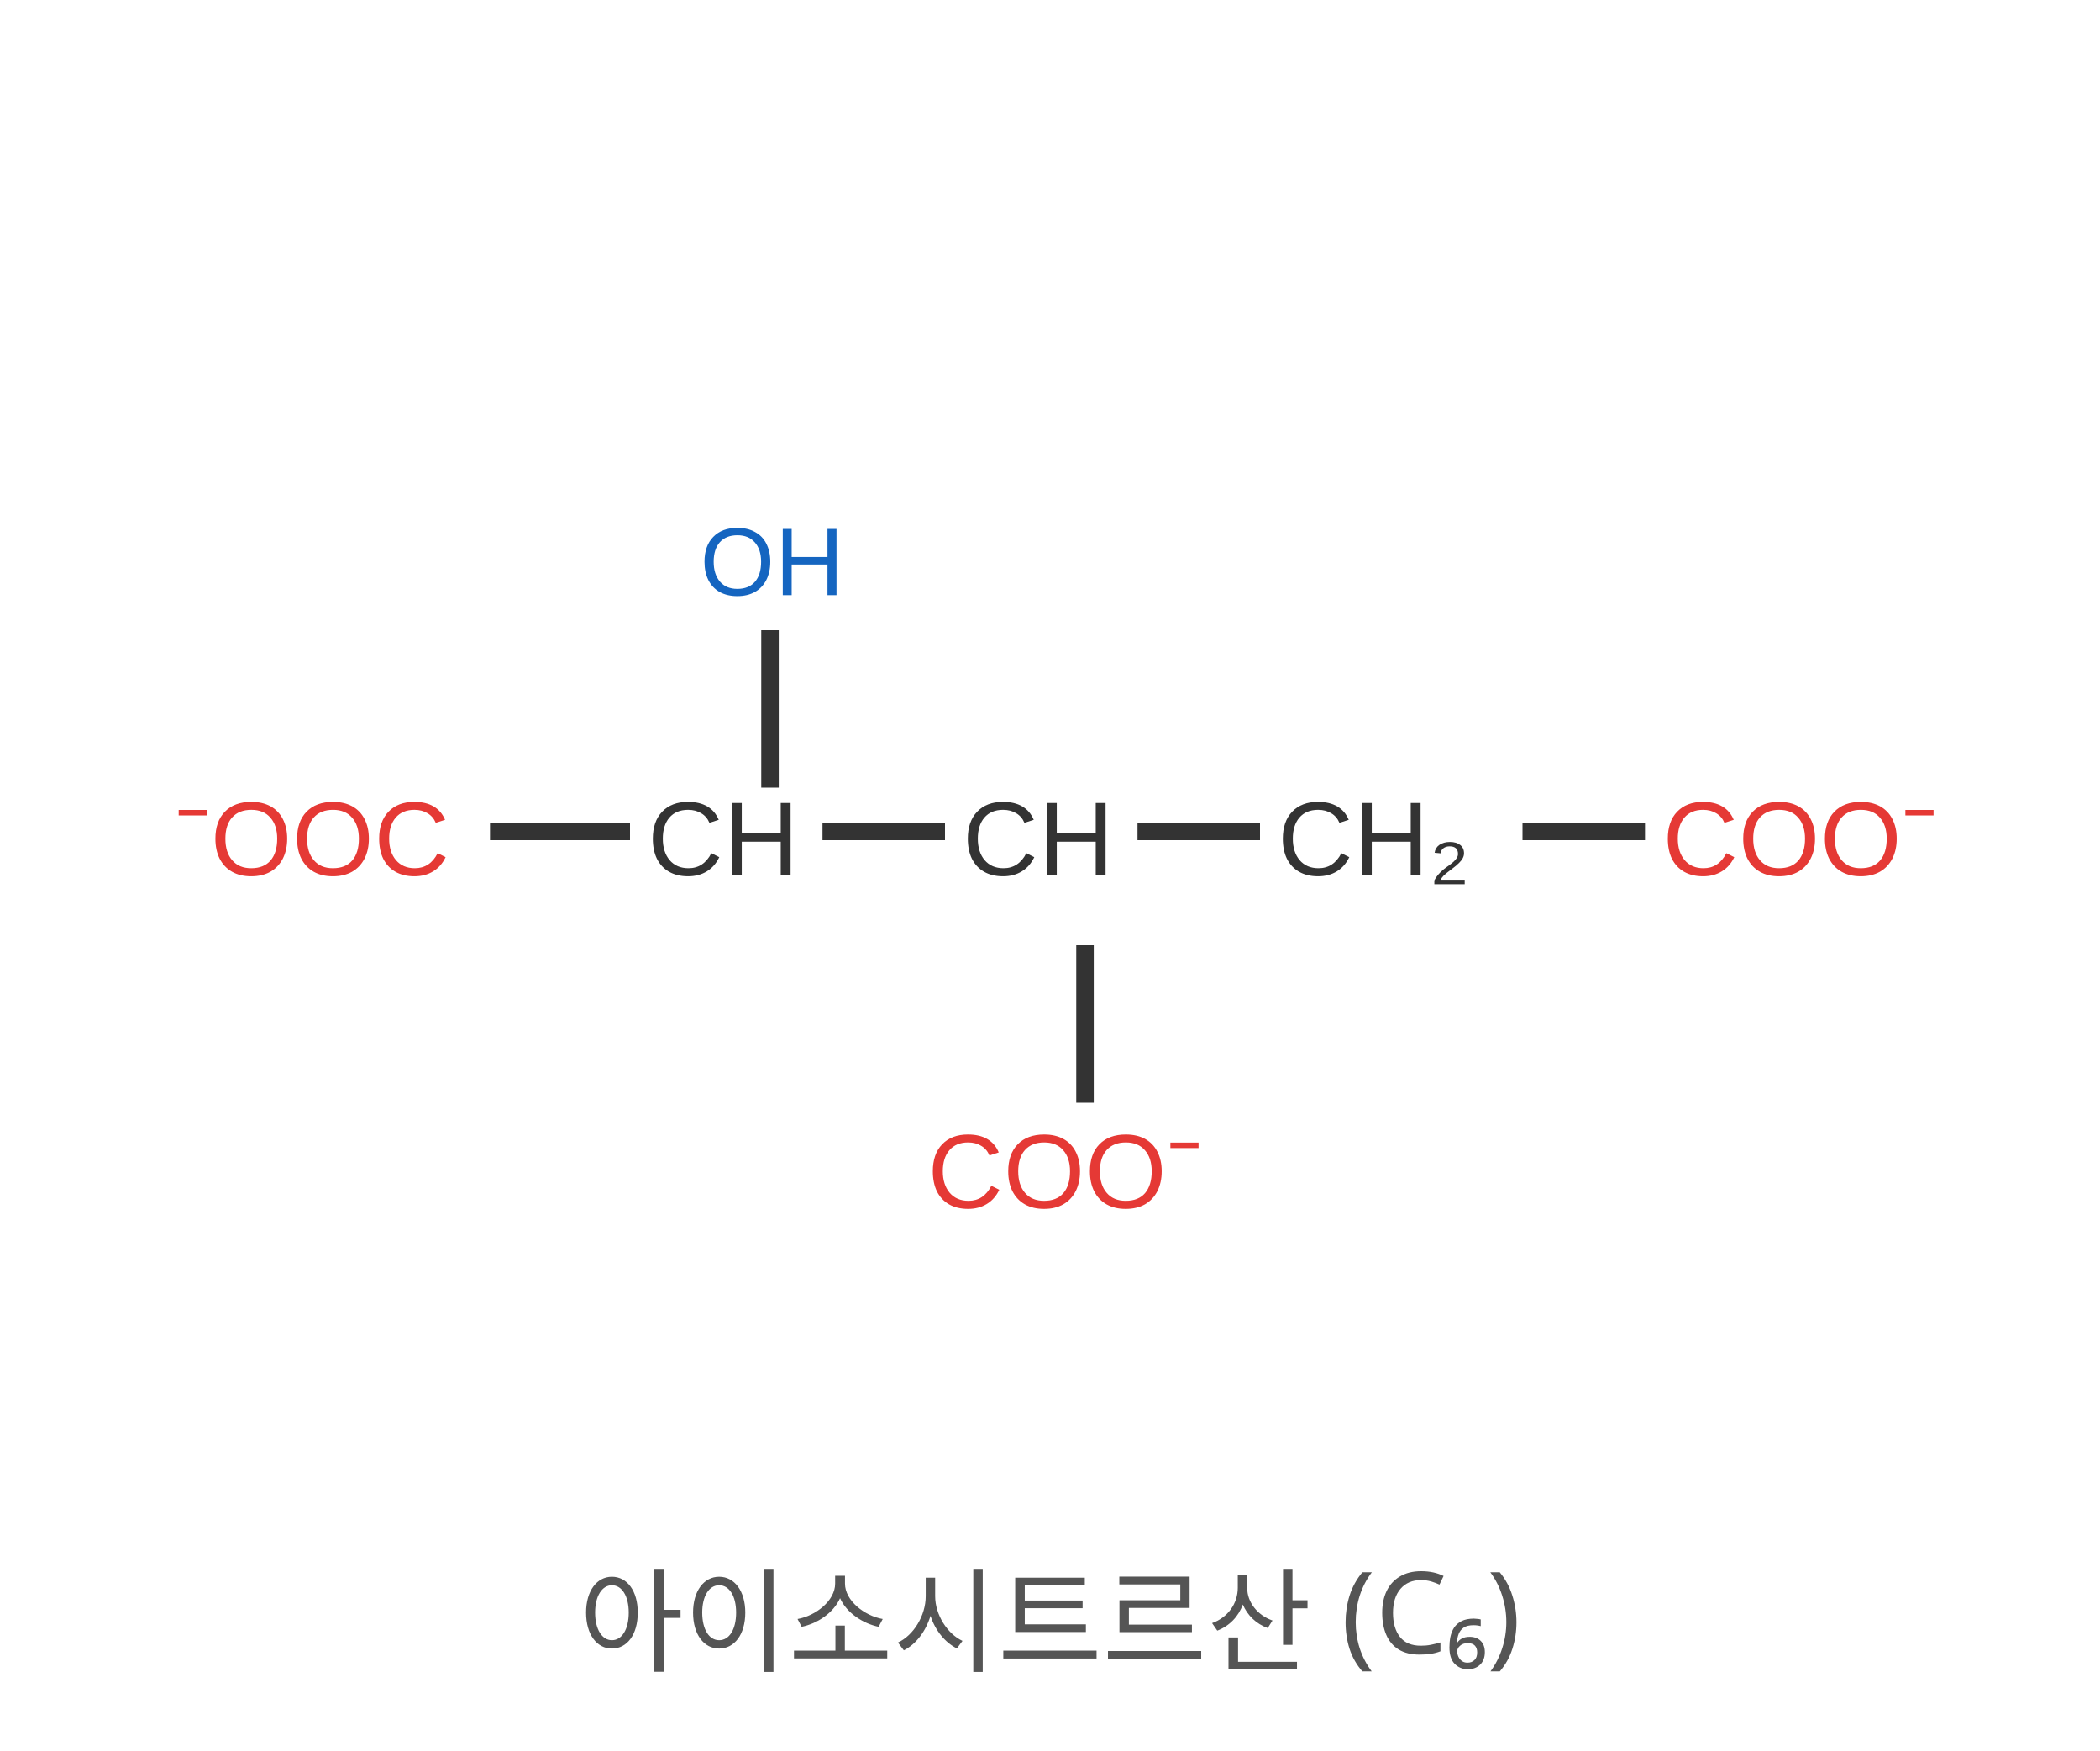
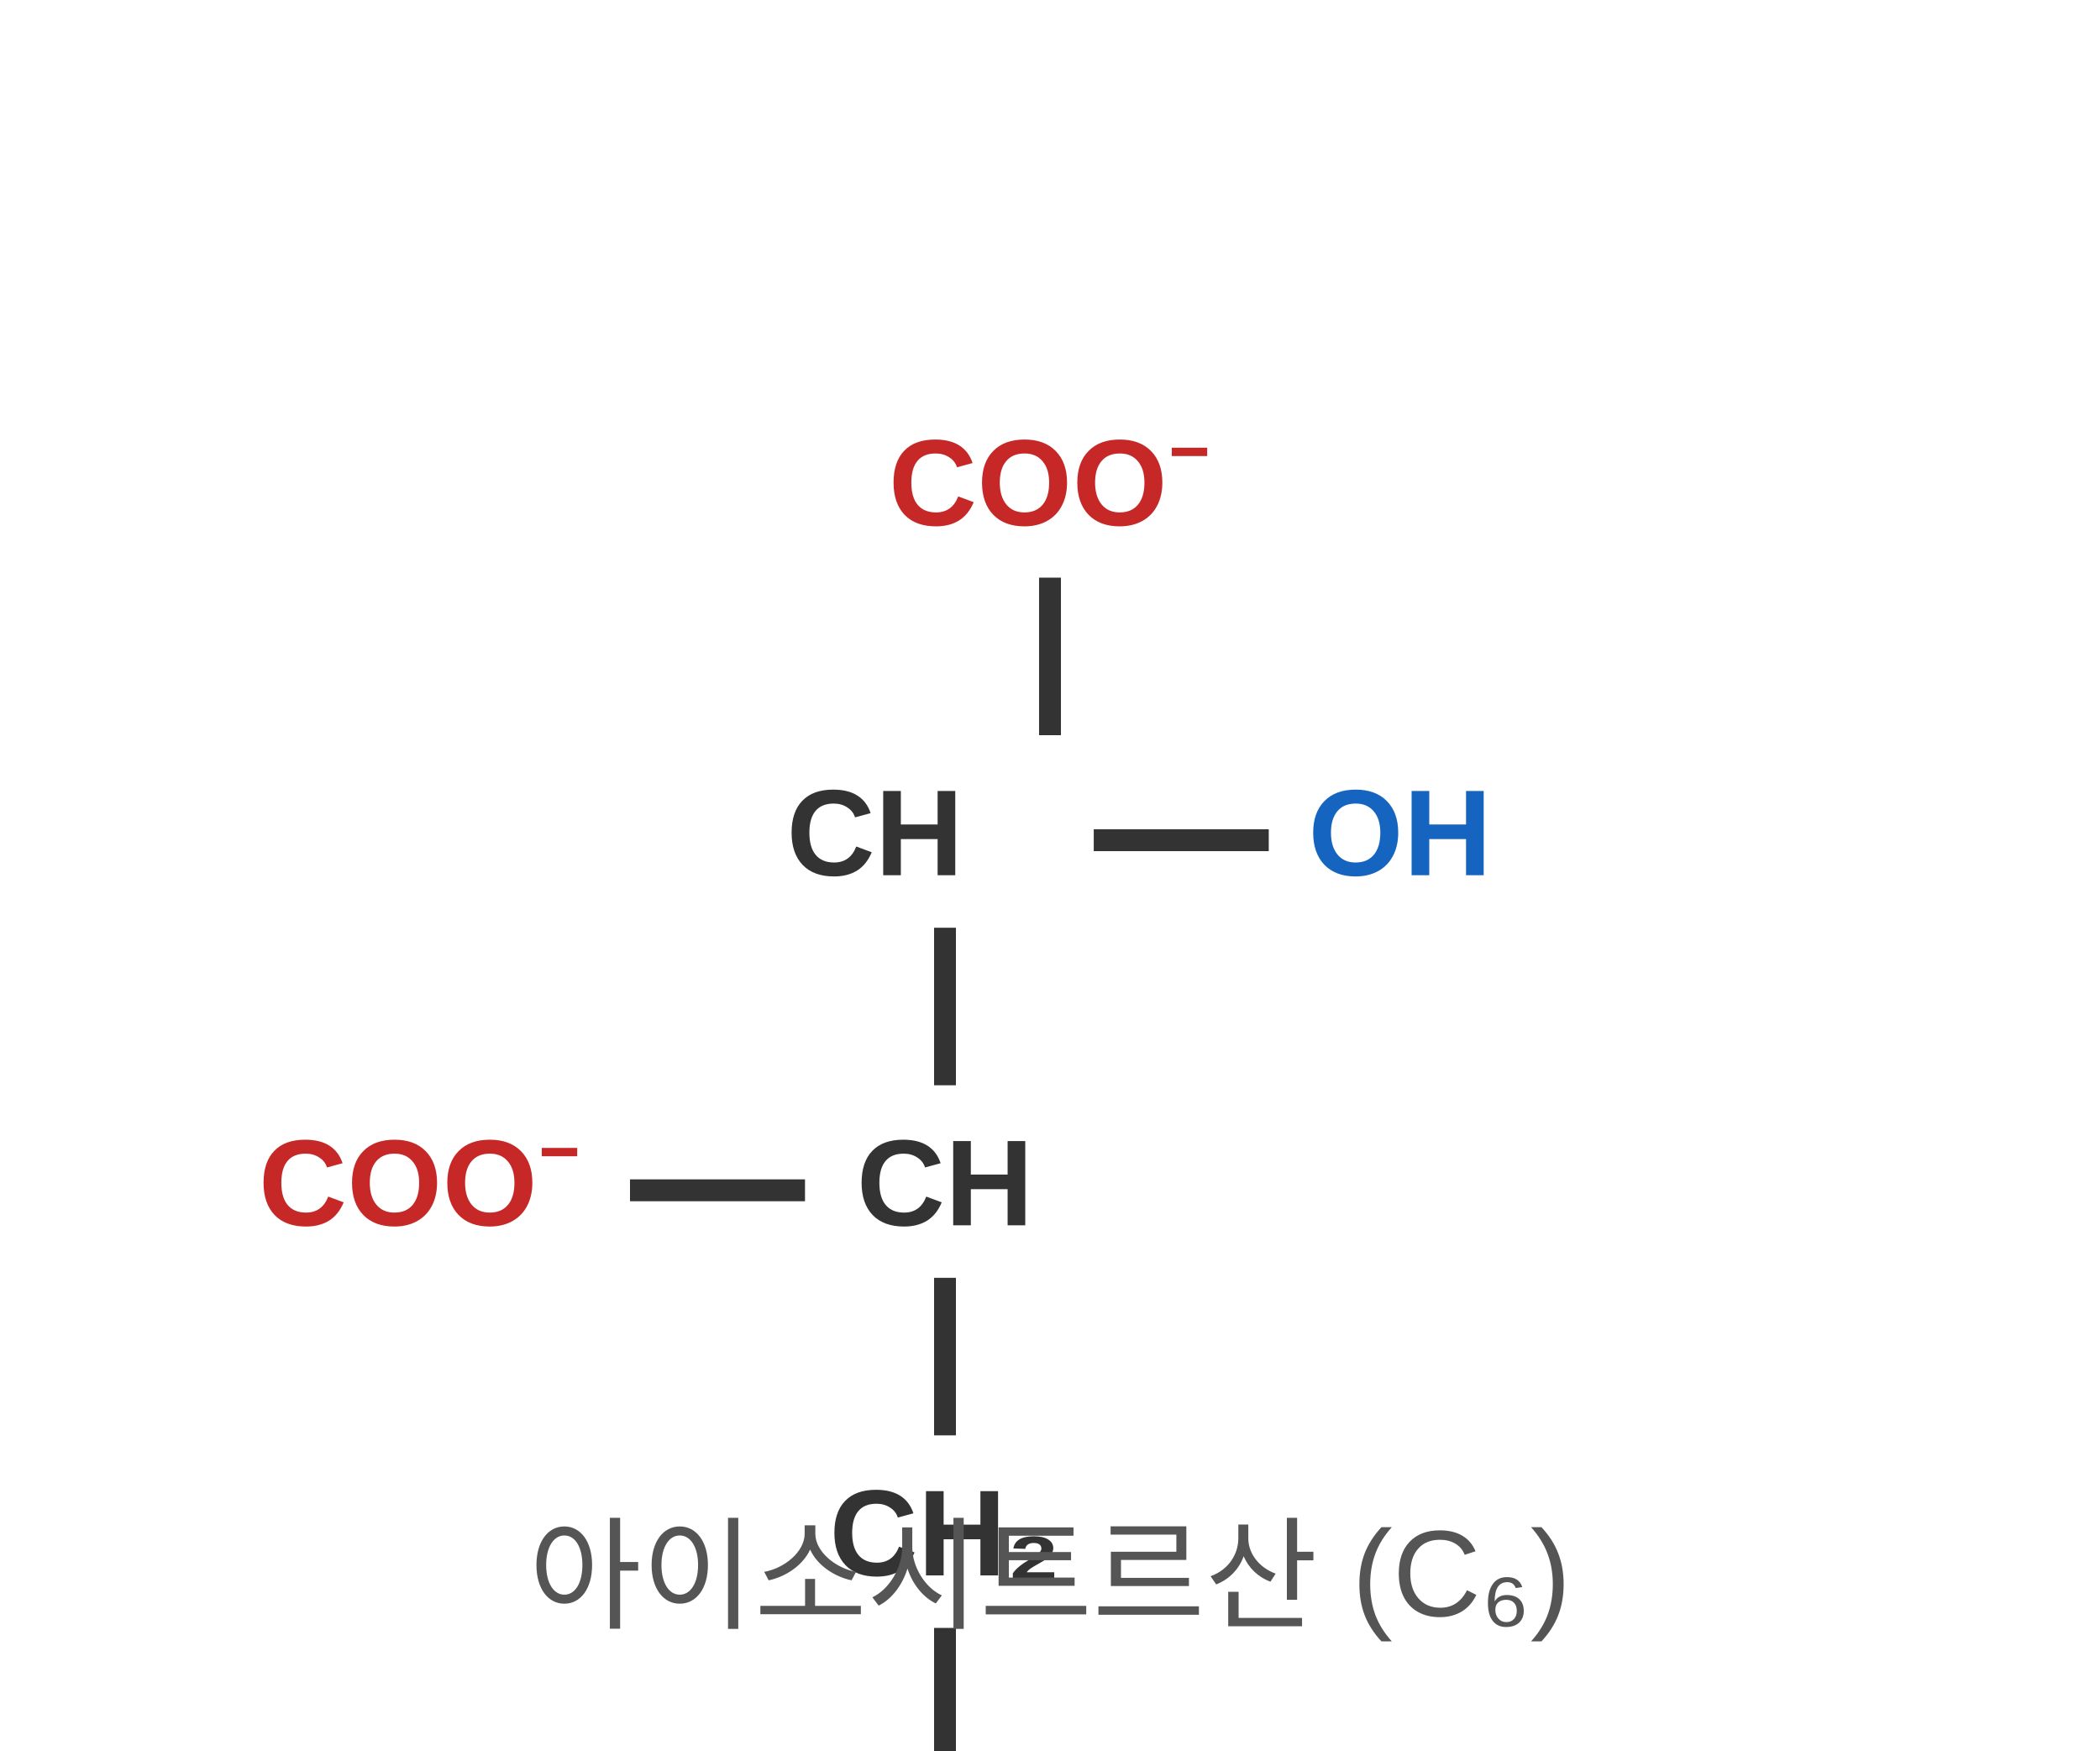
<svg xmlns="http://www.w3.org/2000/svg" viewBox="0 0 240 200">
-   <g transform="translate(20,100)">
-     <text x="0" y="0" font-size="12" fill="#E53935" font-family="Arial, sans-serif">⁻OOC</text>
-     <line x1="36" y1="-5" x2="52" y2="-5" stroke="#333" stroke-width="2" />
-     <text x="54" y="0" font-size="12" fill="#333" font-family="Arial, sans-serif">CH</text>
-     <line x1="68" y1="-10" x2="68" y2="-28" stroke="#333" stroke-width="2" />
-     <text x="60" y="-32" font-size="11" fill="#1565C0" font-family="Arial, sans-serif">OH</text>
-     <line x1="74" y1="-5" x2="88" y2="-5" stroke="#333" stroke-width="2" />
-     <text x="90" y="0" font-size="12" fill="#333" font-family="Arial, sans-serif">CH</text>
-     <line x1="104" y1="8" x2="104" y2="26" stroke="#333" stroke-width="2" />
-     <text x="86" y="38" font-size="12" fill="#E53935" font-family="Arial, sans-serif">COO⁻</text>
-     <line x1="110" y1="-5" x2="124" y2="-5" stroke="#333" stroke-width="2" />
-     <text x="126" y="0" font-size="12" fill="#333" font-family="Arial, sans-serif">CH₂</text>
-     <line x1="154" y1="-5" x2="168" y2="-5" stroke="#333" stroke-width="2" />
-     <text x="170" y="0" font-size="12" fill="#E53935" font-family="Arial, sans-serif">COO⁻</text>
+   <g transform="translate(120,60)">
+     <text x="0" y="0" font-size="14" fill="#C62828" font-family="Arial" text-anchor="middle" font-weight="bold">COO⁻</text>
+     <line x1="0" y1="6" x2="0" y2="24" stroke="#333" stroke-width="2.5" />
+     <text x="-20" y="40" font-size="14" fill="#333" font-family="Arial" text-anchor="middle" font-weight="bold">CH</text>
+     <line x1="5" y1="36" x2="25" y2="36" stroke="#333" stroke-width="2.5" />
+     <text x="40" y="40" font-size="14" fill="#1565C0" font-family="Arial" text-anchor="middle" font-weight="bold">OH</text>
+     <line x1="-12" y1="46" x2="-12" y2="64" stroke="#333" stroke-width="2.5" />
+     <text x="-12" y="80" font-size="14" fill="#333" font-family="Arial" text-anchor="middle" font-weight="bold">CH</text>
+     <line x1="-28" y1="76" x2="-48" y2="76" stroke="#333" stroke-width="2.5" />
+     <text x="-72" y="80" font-size="14" fill="#C62828" font-family="Arial" text-anchor="middle" font-weight="bold">COO⁻</text>
+     <line x1="-12" y1="86" x2="-12" y2="104" stroke="#333" stroke-width="2.5" />
+     <text x="-12" y="120" font-size="14" fill="#333" font-family="Arial" text-anchor="middle" font-weight="bold">CH₂</text>
+     <line x1="-12" y1="126" x2="-12" y2="144" stroke="#333" stroke-width="2.5" />
+     <text x="-12" y="160" font-size="14" fill="#C62828" font-family="Arial" text-anchor="middle" font-weight="bold">COO⁻</text>
  </g>
-   <text x="120" y="190" text-anchor="middle" font-family="'Noto Sans KR', sans-serif" font-size="13" fill="#555">아이소시트르산 (C₆)</text>
+   <text x="120" y="185" font-family="Noto Sans KR, Arial" font-size="14" fill="#555" text-anchor="middle">아이소시트르산 (C₆)</text>
</svg>
